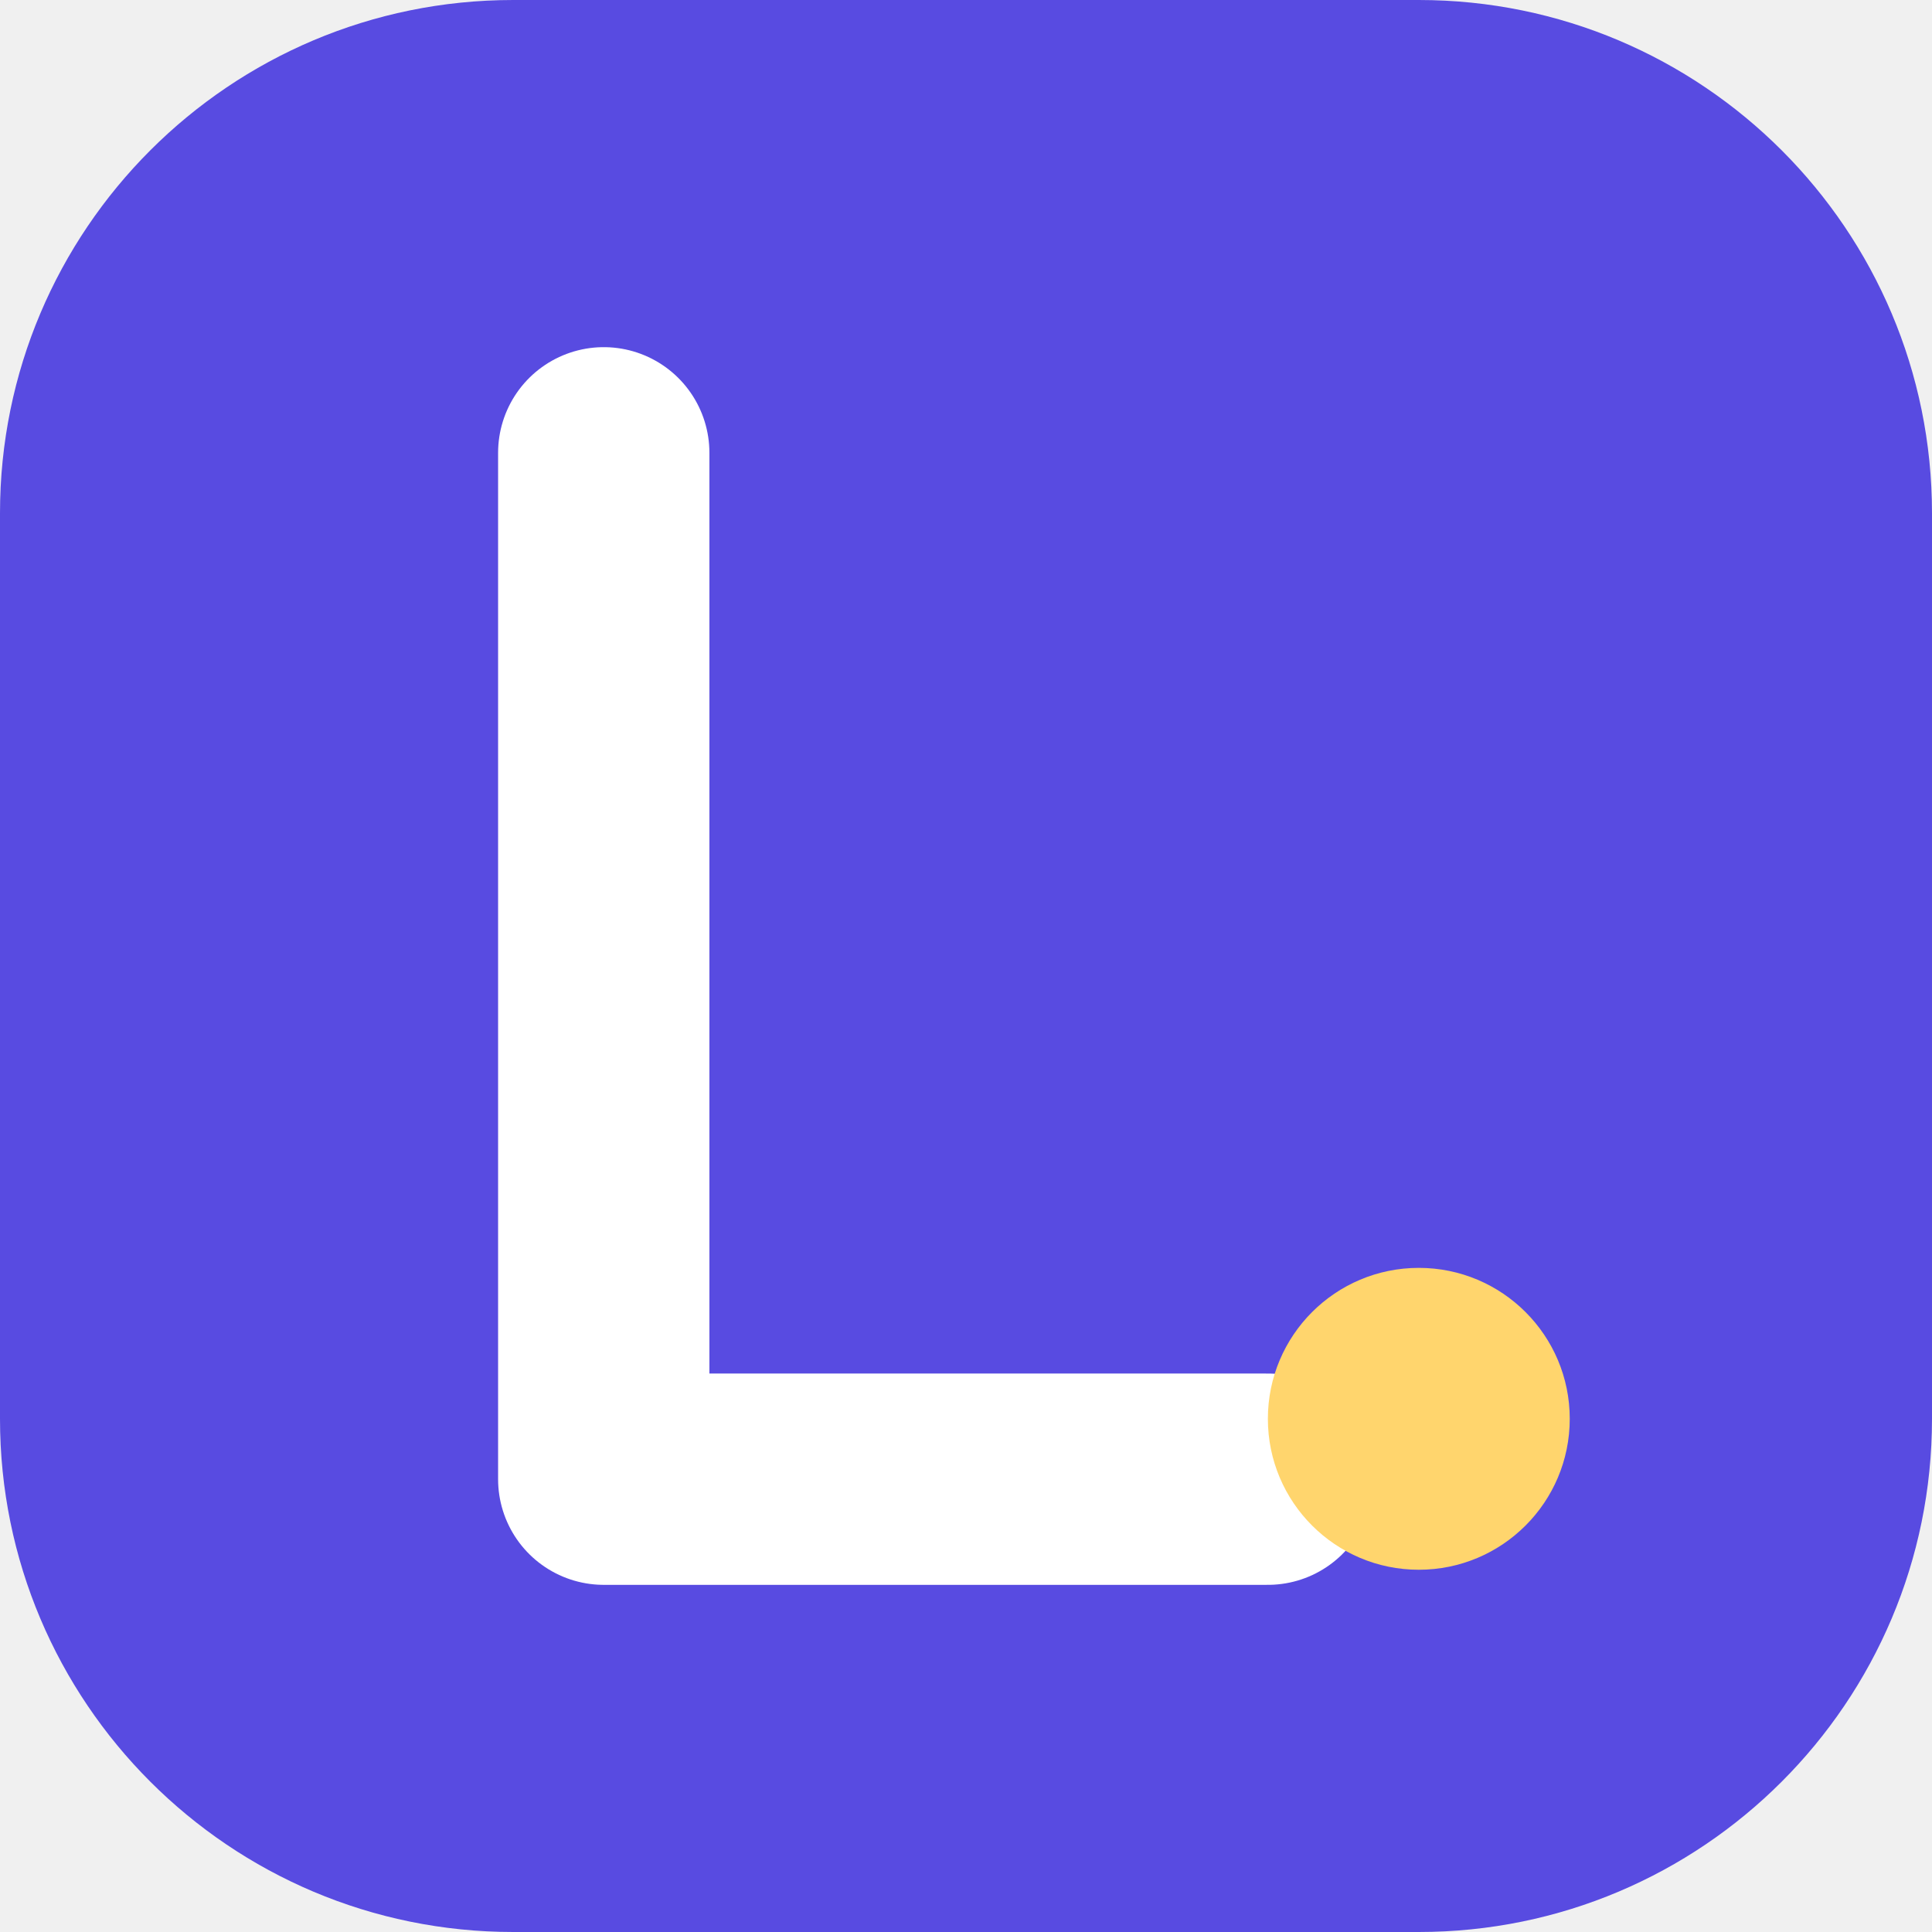
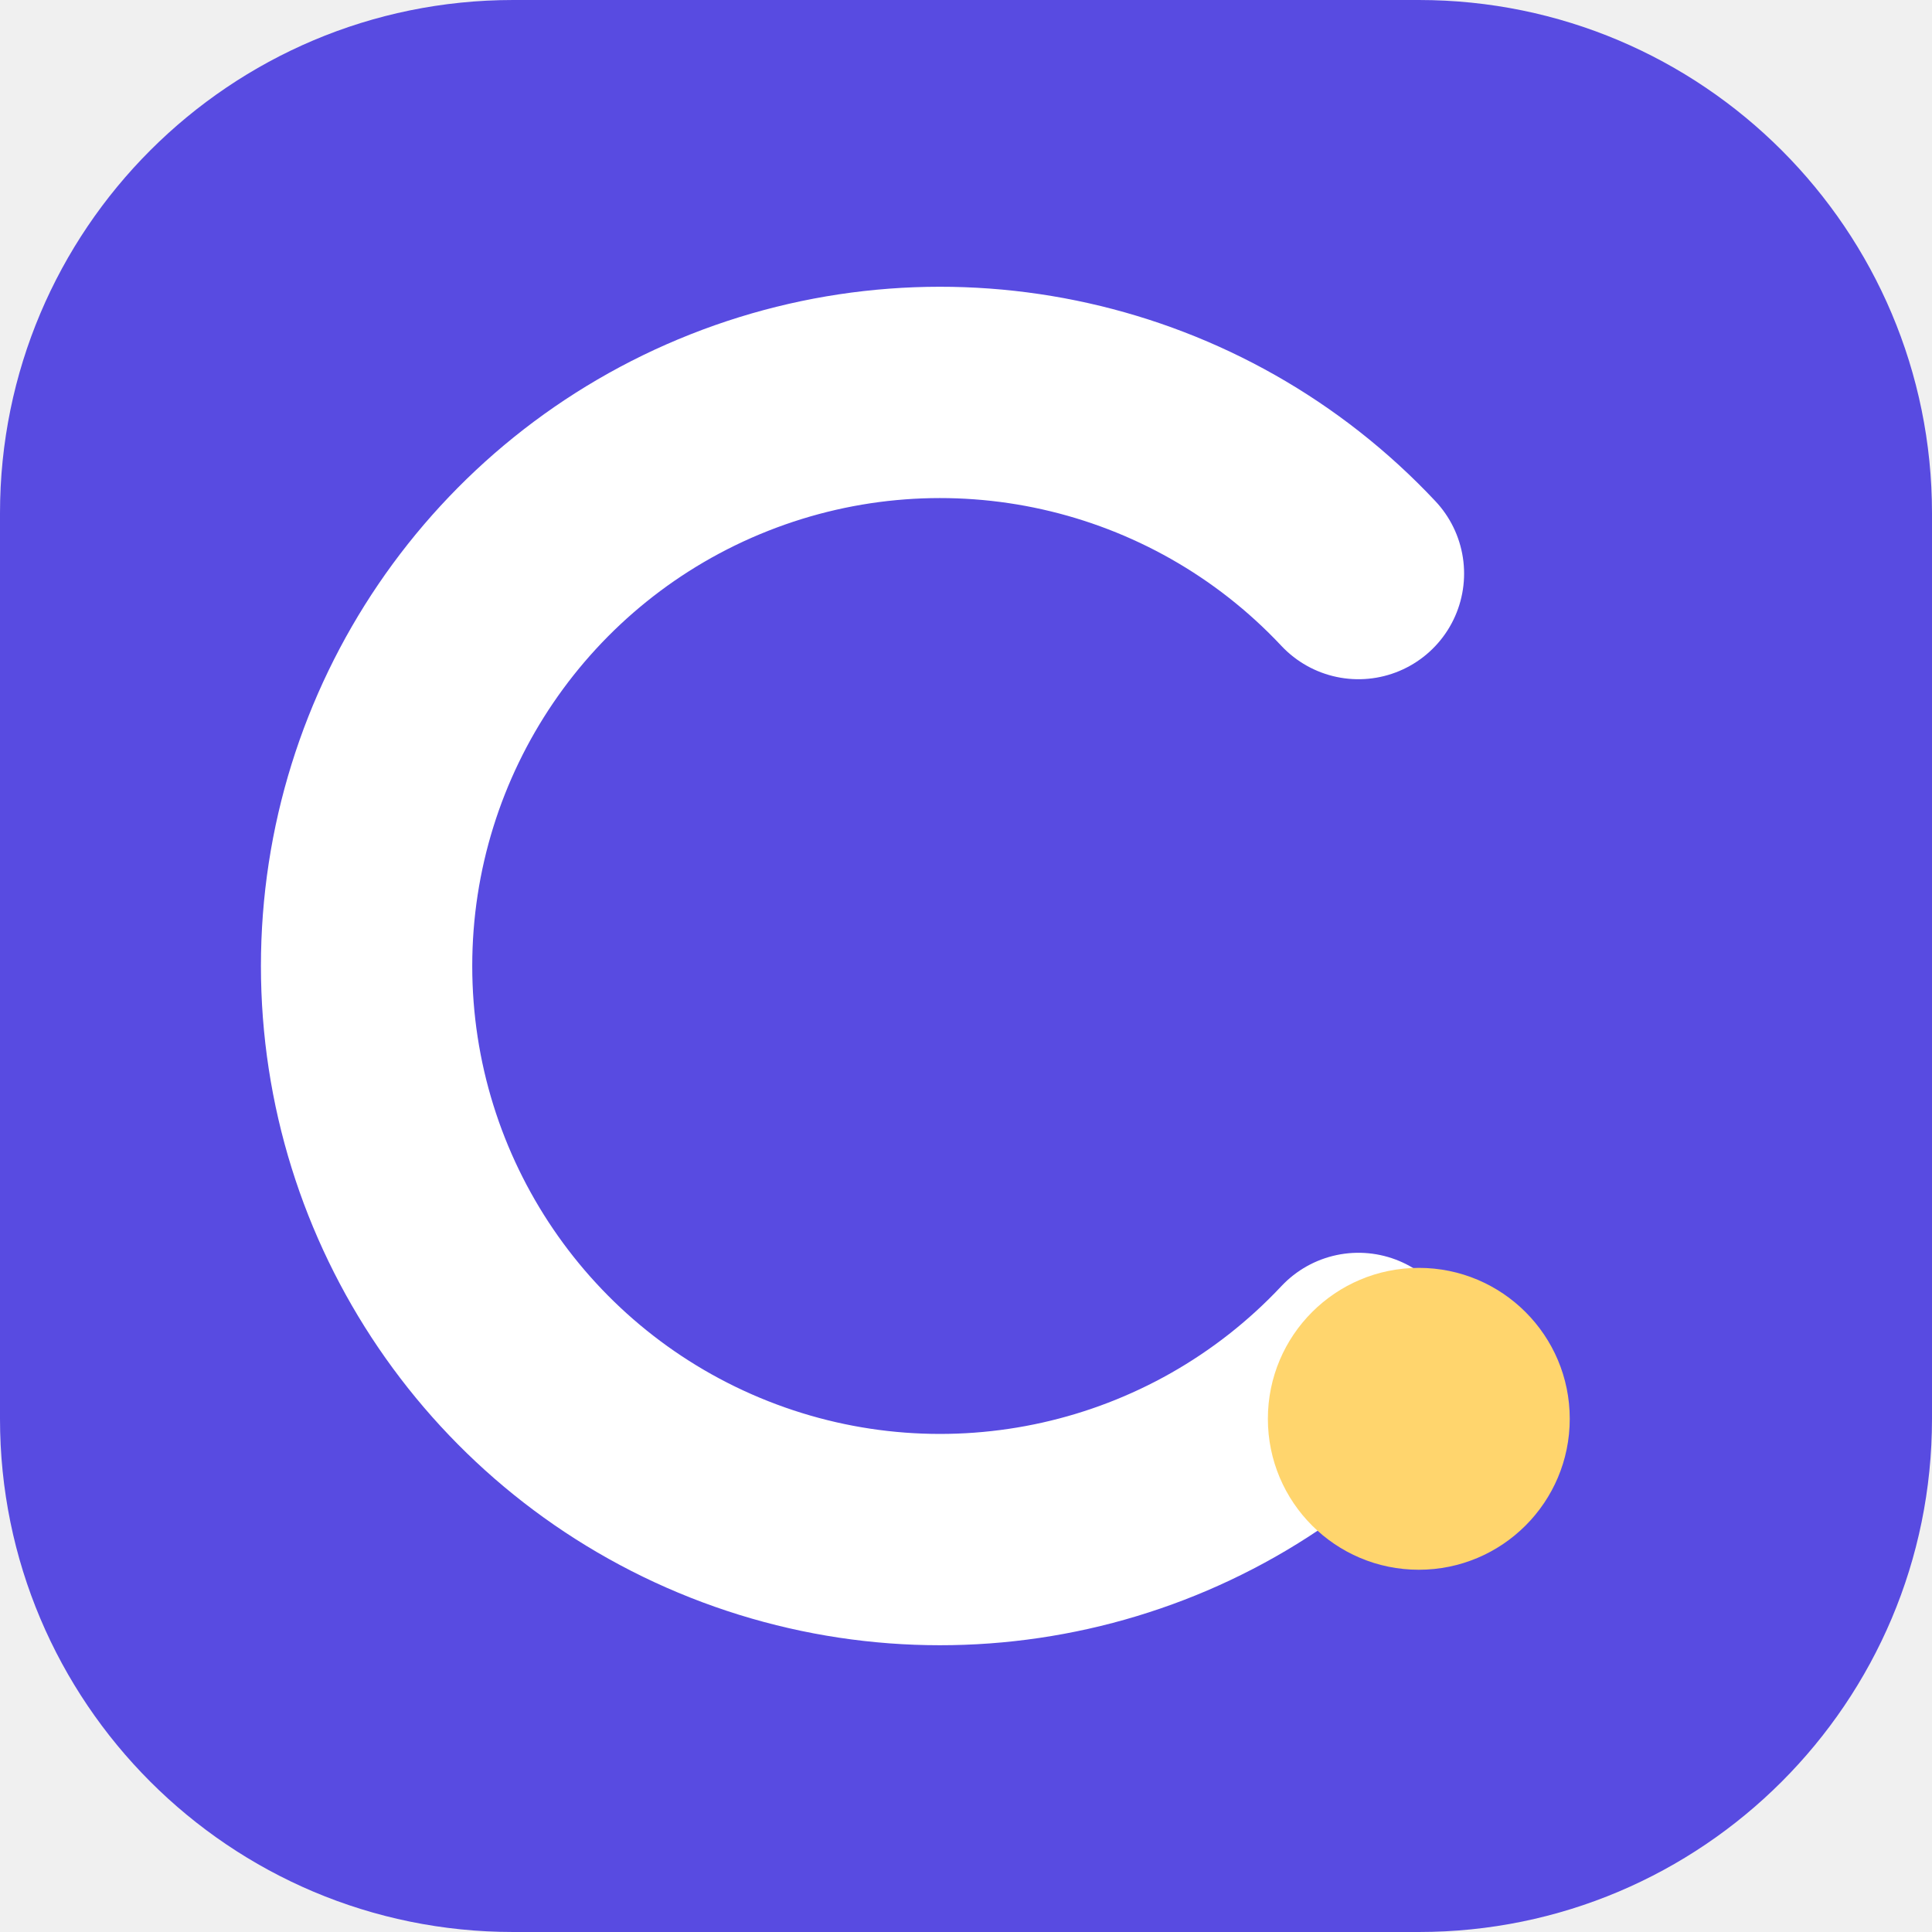
<svg xmlns="http://www.w3.org/2000/svg" viewBox="0 0 64 64">
  <rect width="64" height="64" rx="17" fill="#584be1" />
-   <path d="M20 15v34h22" fill="none" stroke="#fff" stroke-linecap="round" stroke-linejoin="round" stroke-width="7" />
+   <path d="M45 19a19 19 0 1 0 0 26" fill="none" stroke="#fff" stroke-linecap="round" stroke-width="7" />
  <circle cx="47" cy="47" r="5" fill="#ffd56d" />
</svg>
